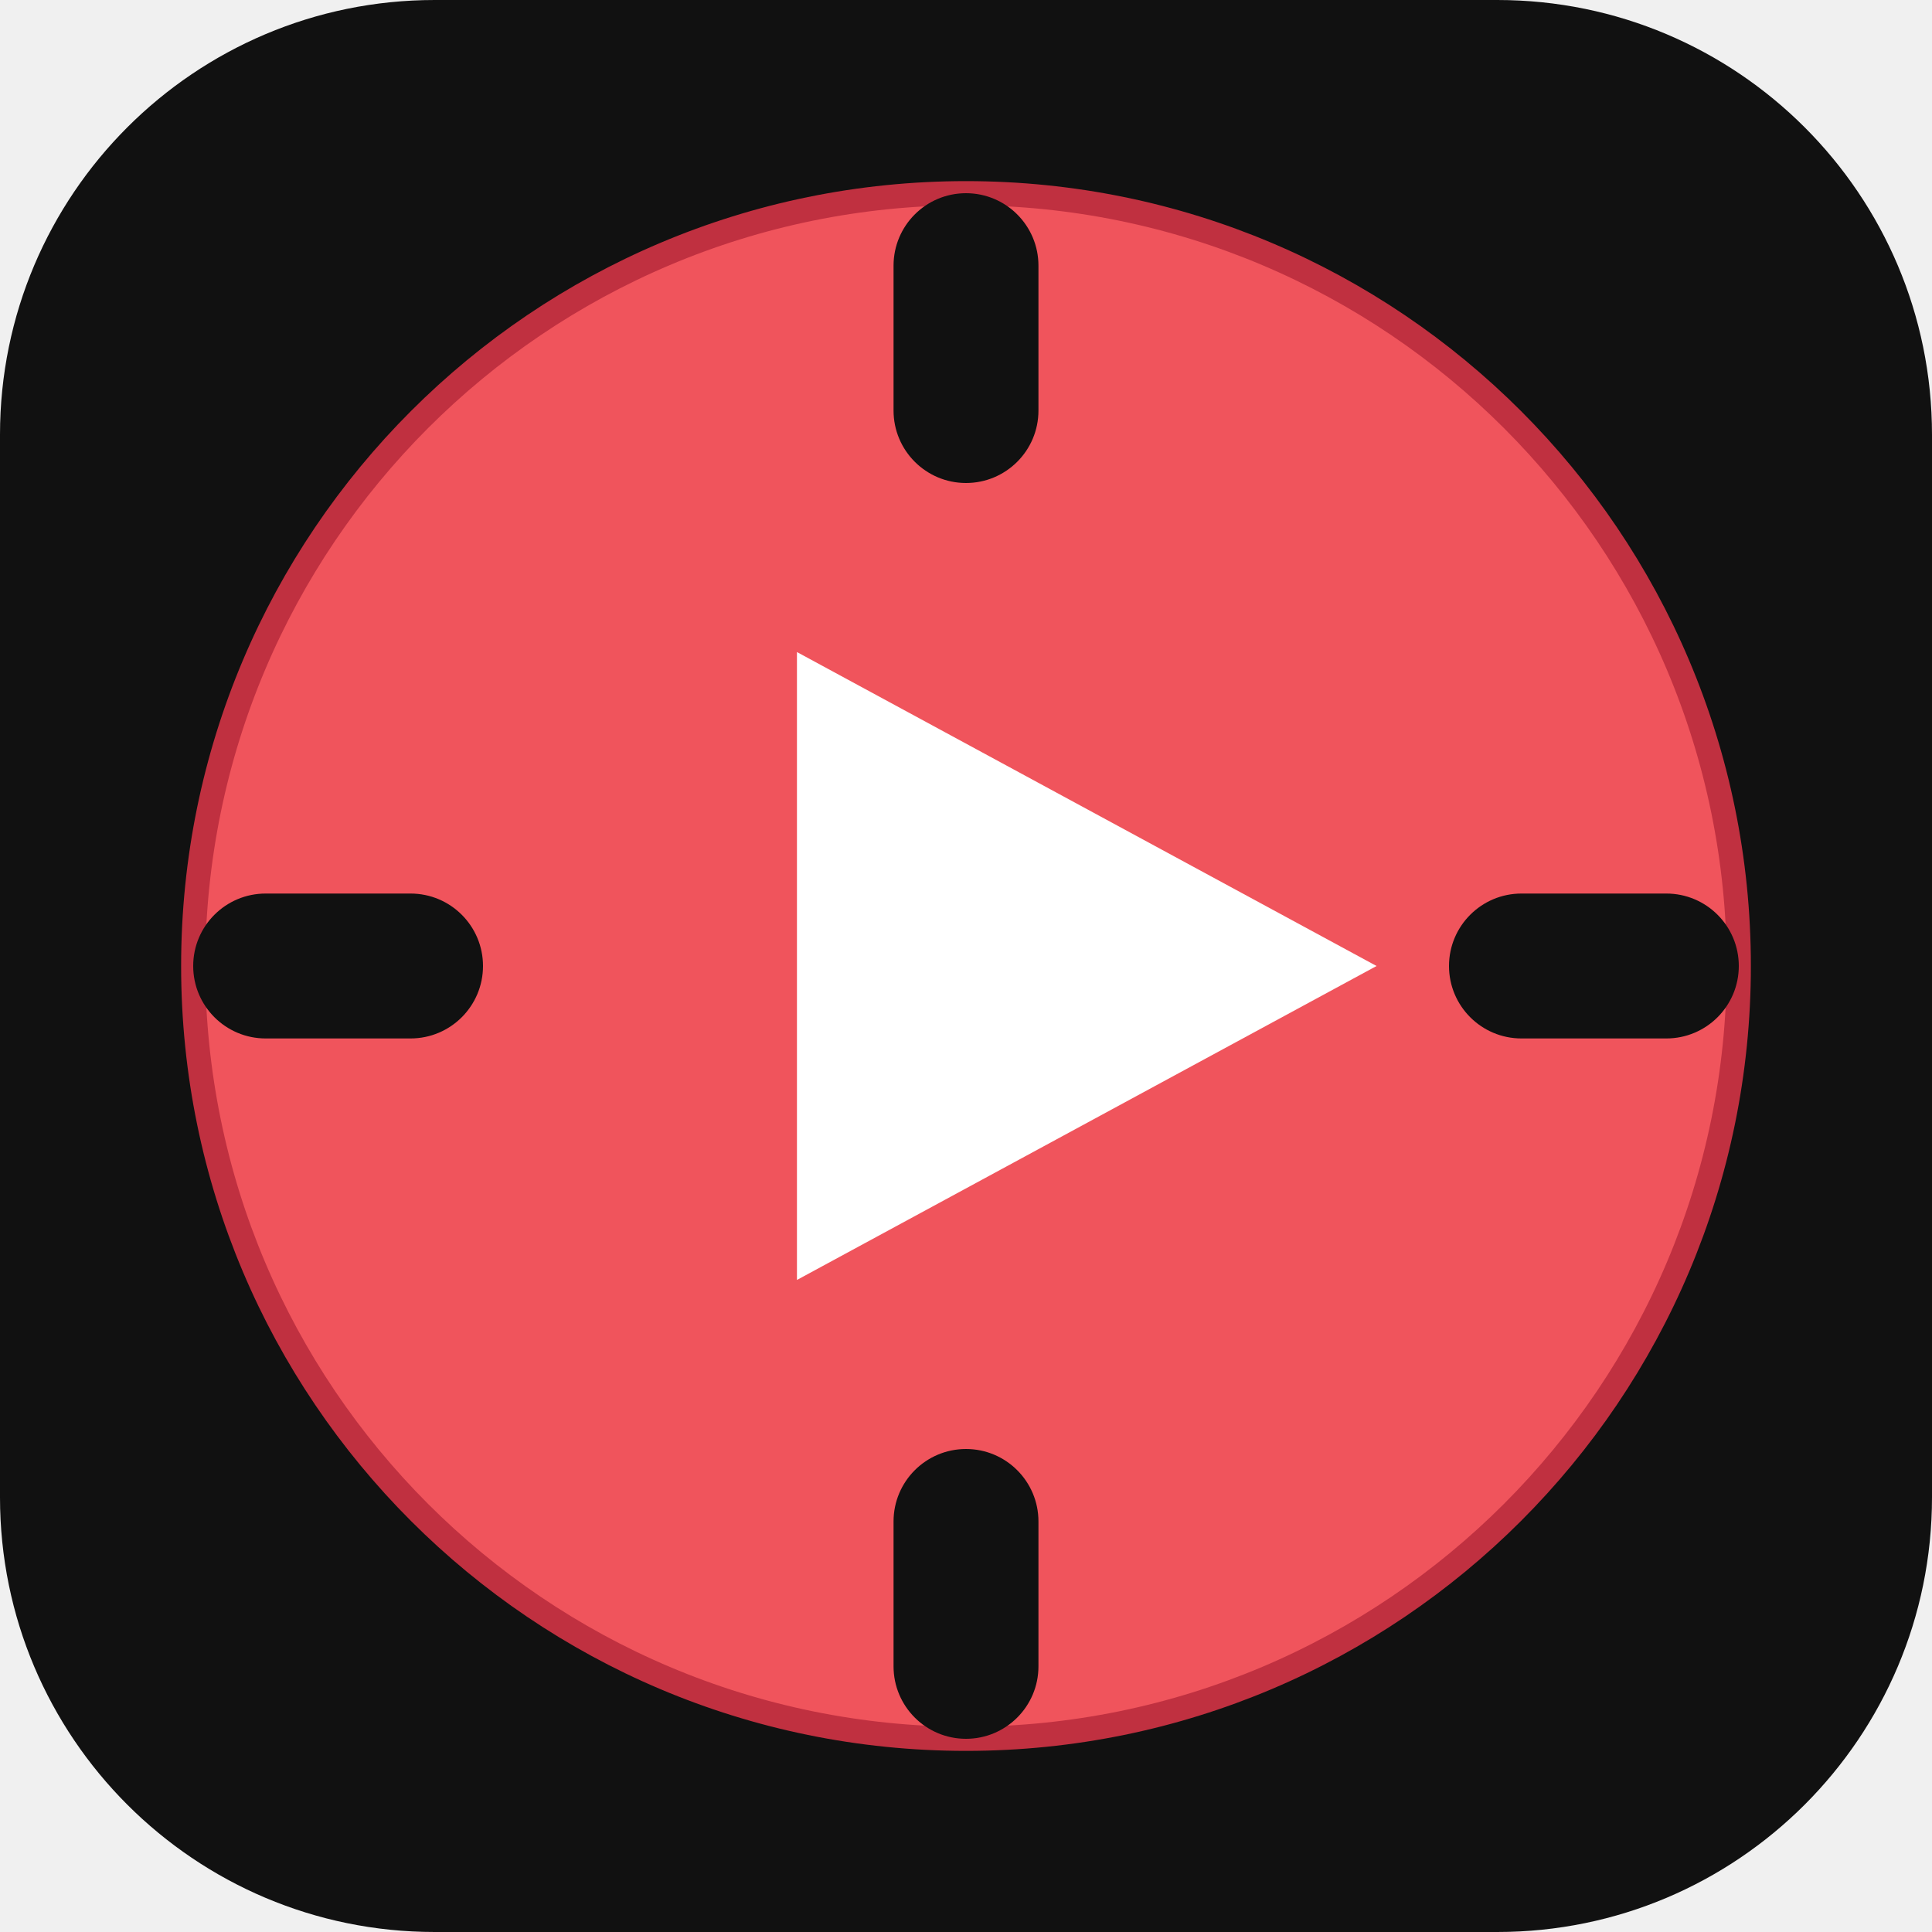
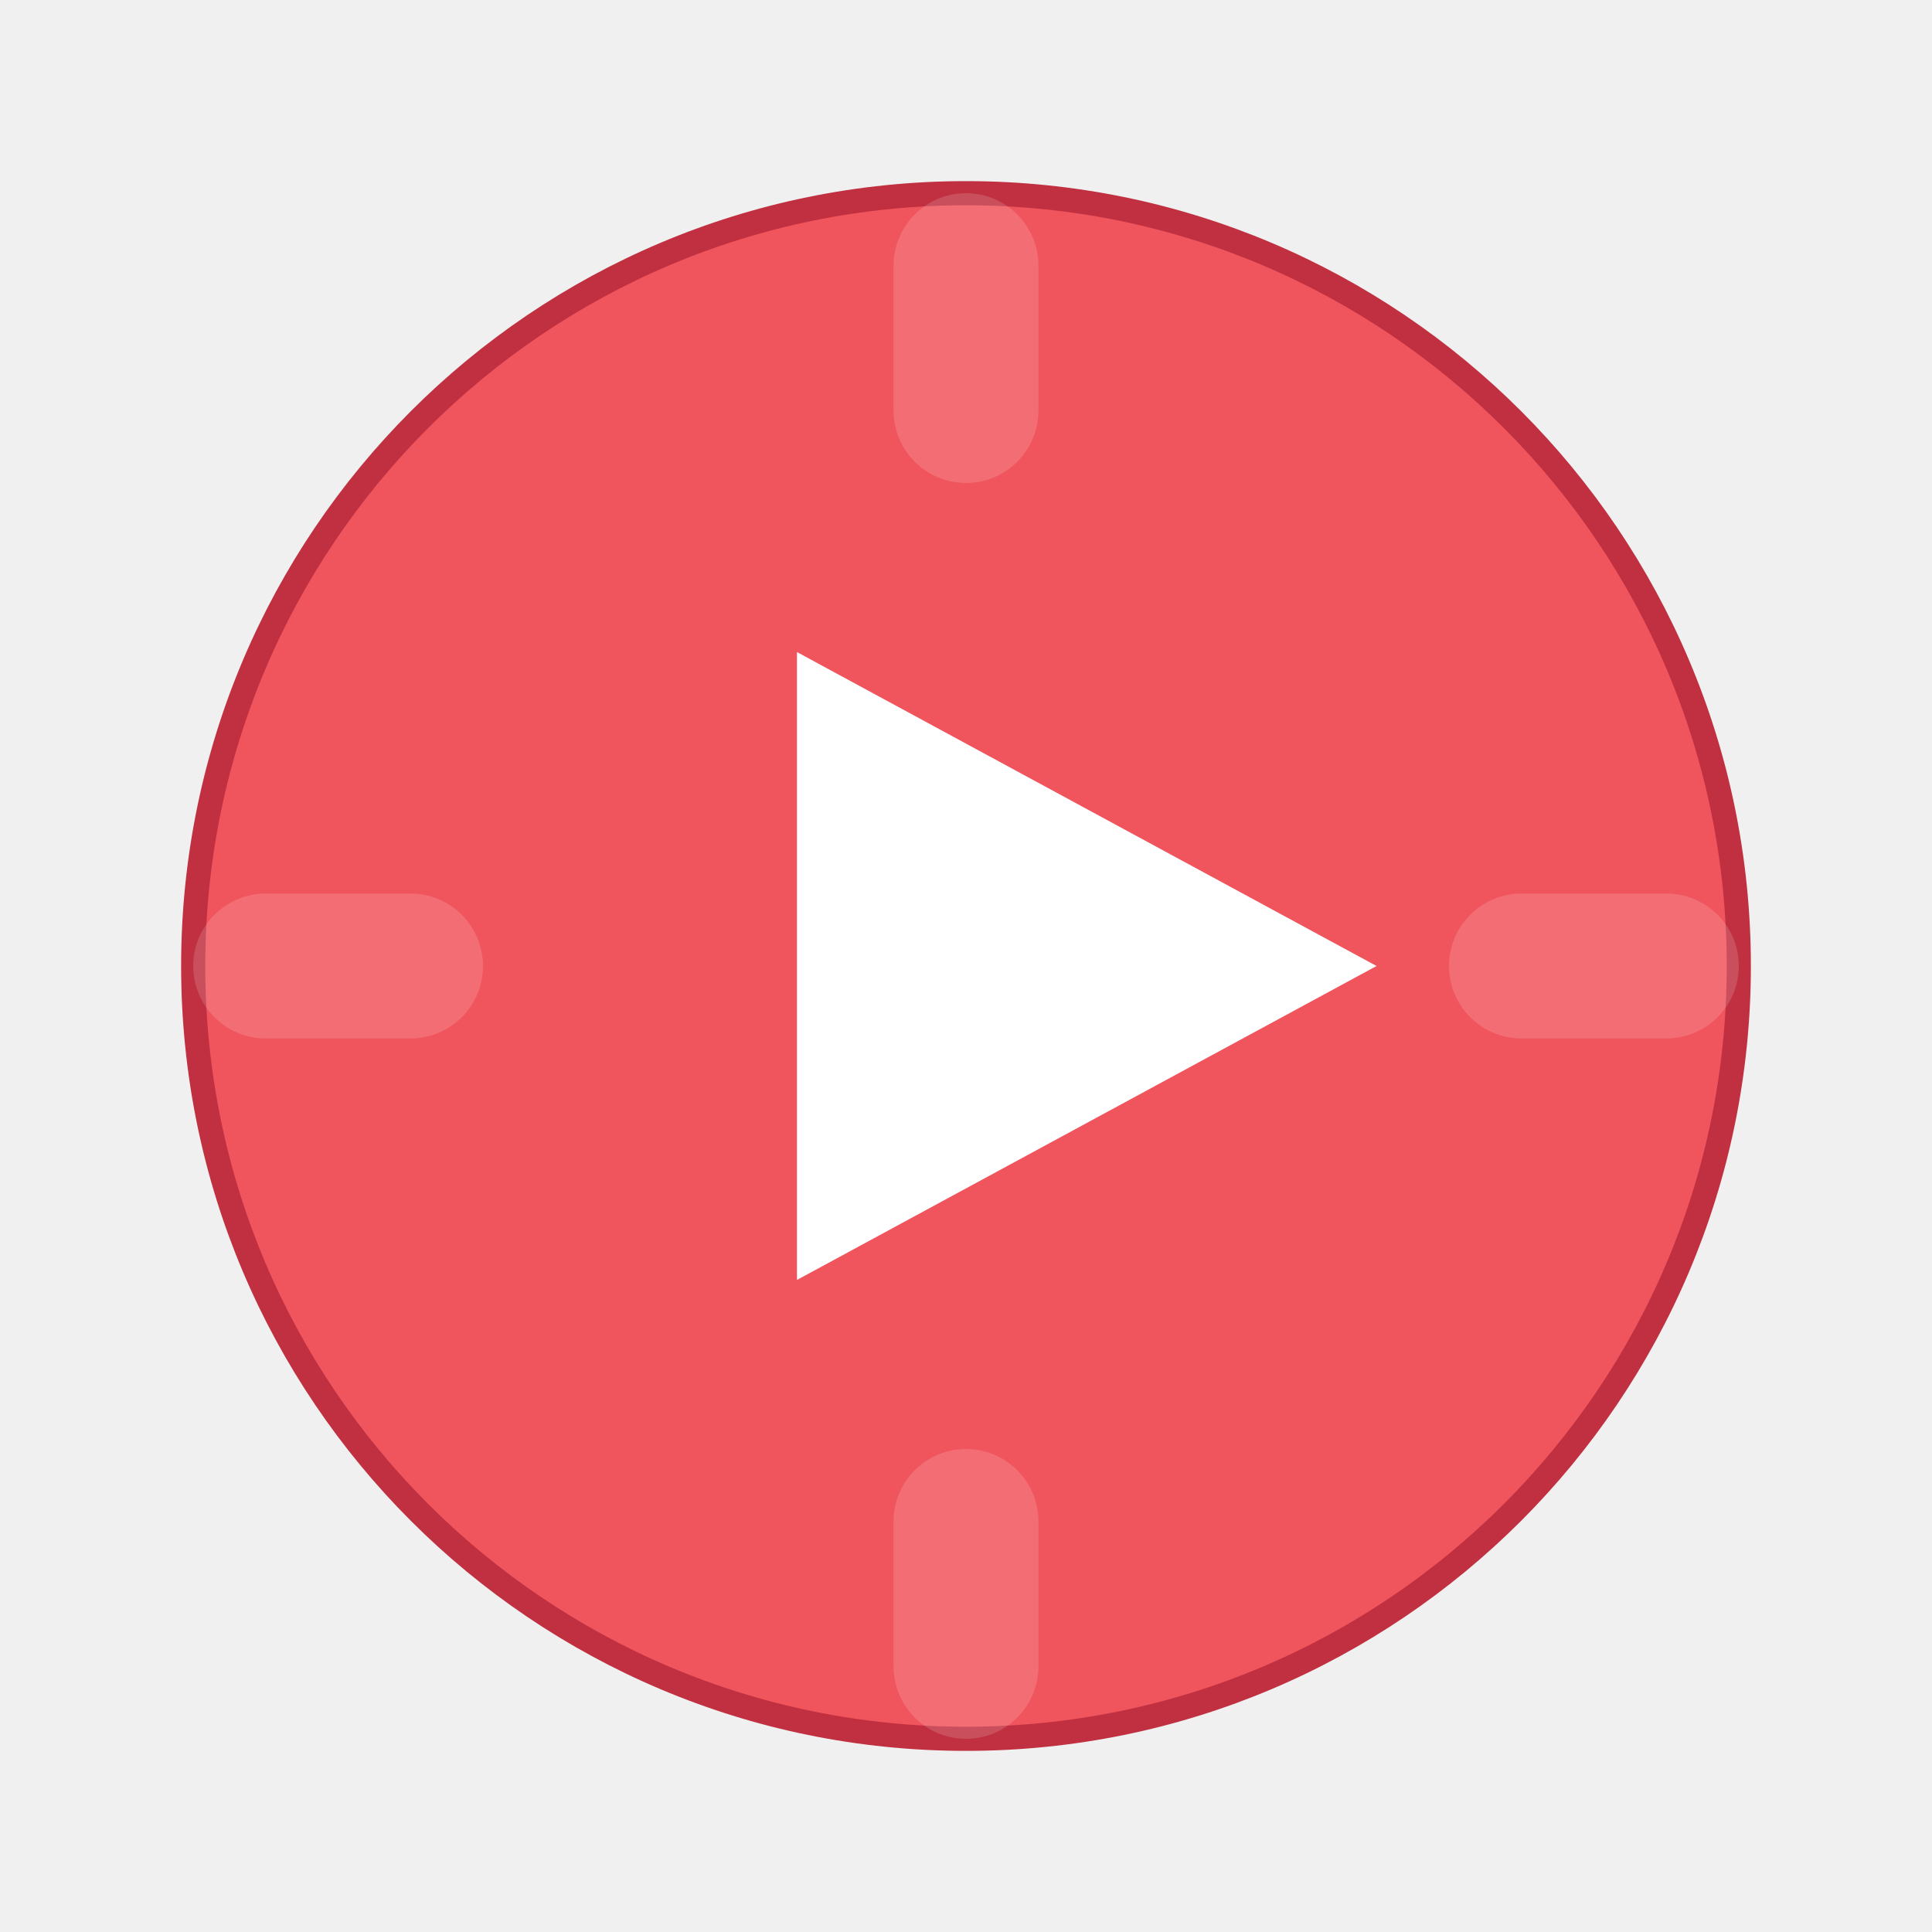
<svg xmlns="http://www.w3.org/2000/svg" viewBox="0 0 80 80">
-   <rect width="80" height="80" rx="18" fill="#111111" />
  <circle cx="40" cy="40" r="32" fill="#f0545c" />
  <circle cx="40" cy="40" r="32" fill="none" stroke="#c03040" stroke-width="1" />
  <polygon points="33,27 33,53 57,40" fill="#ffffff" />
-   <rect x="8" y="37" width="12" height="6" rx="3" fill="#111111" />
-   <rect x="60" y="37" width="12" height="6" rx="3" fill="#111111" />
-   <rect x="37" y="8" width="6" height="12" rx="3" fill="#111111" />
-   <rect x="37" y="60" width="6" height="12" rx="3" fill="#111111" />
+   <rect x="8" y="37" width="12" height="6" rx="3" fill="#ffffff" opacity="0.15" />
+   <rect x="60" y="37" width="12" height="6" rx="3" fill="#ffffff" opacity="0.15" />
+   <rect x="37" y="8" width="6" height="12" rx="3" fill="#ffffff" opacity="0.15" />
+   <rect x="37" y="60" width="6" height="12" rx="3" fill="#ffffff" opacity="0.15" />
</svg>
